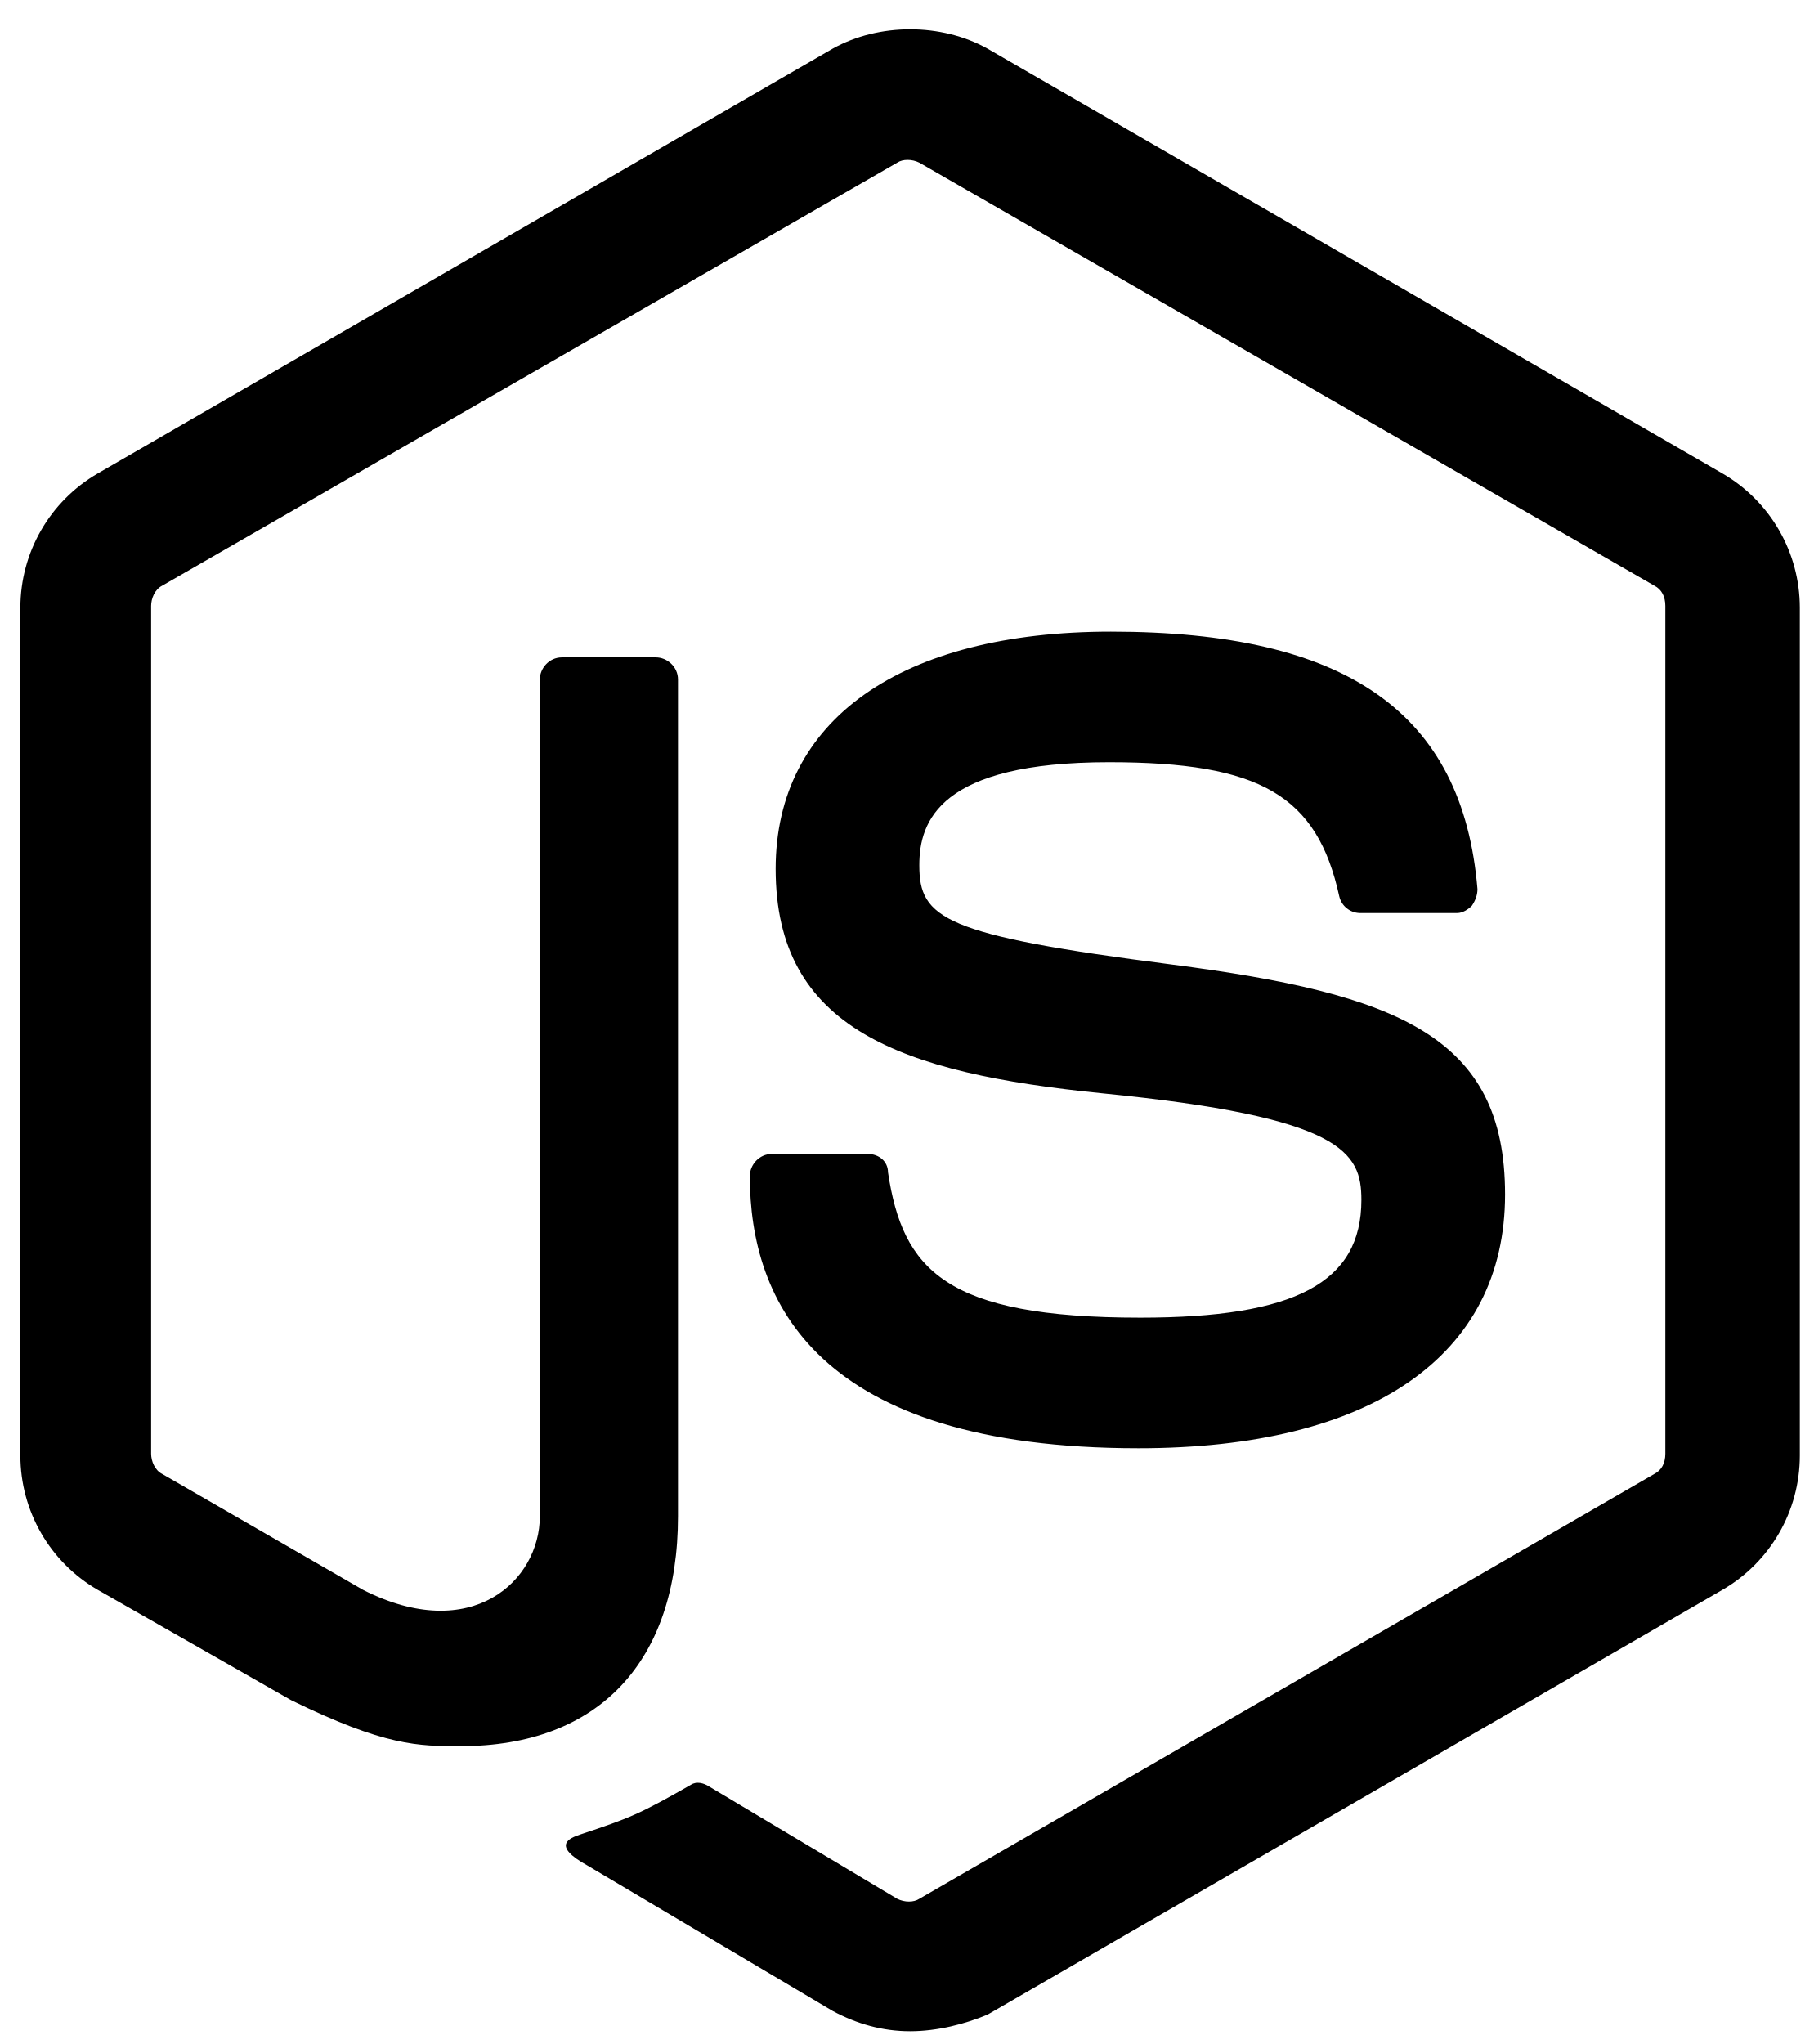
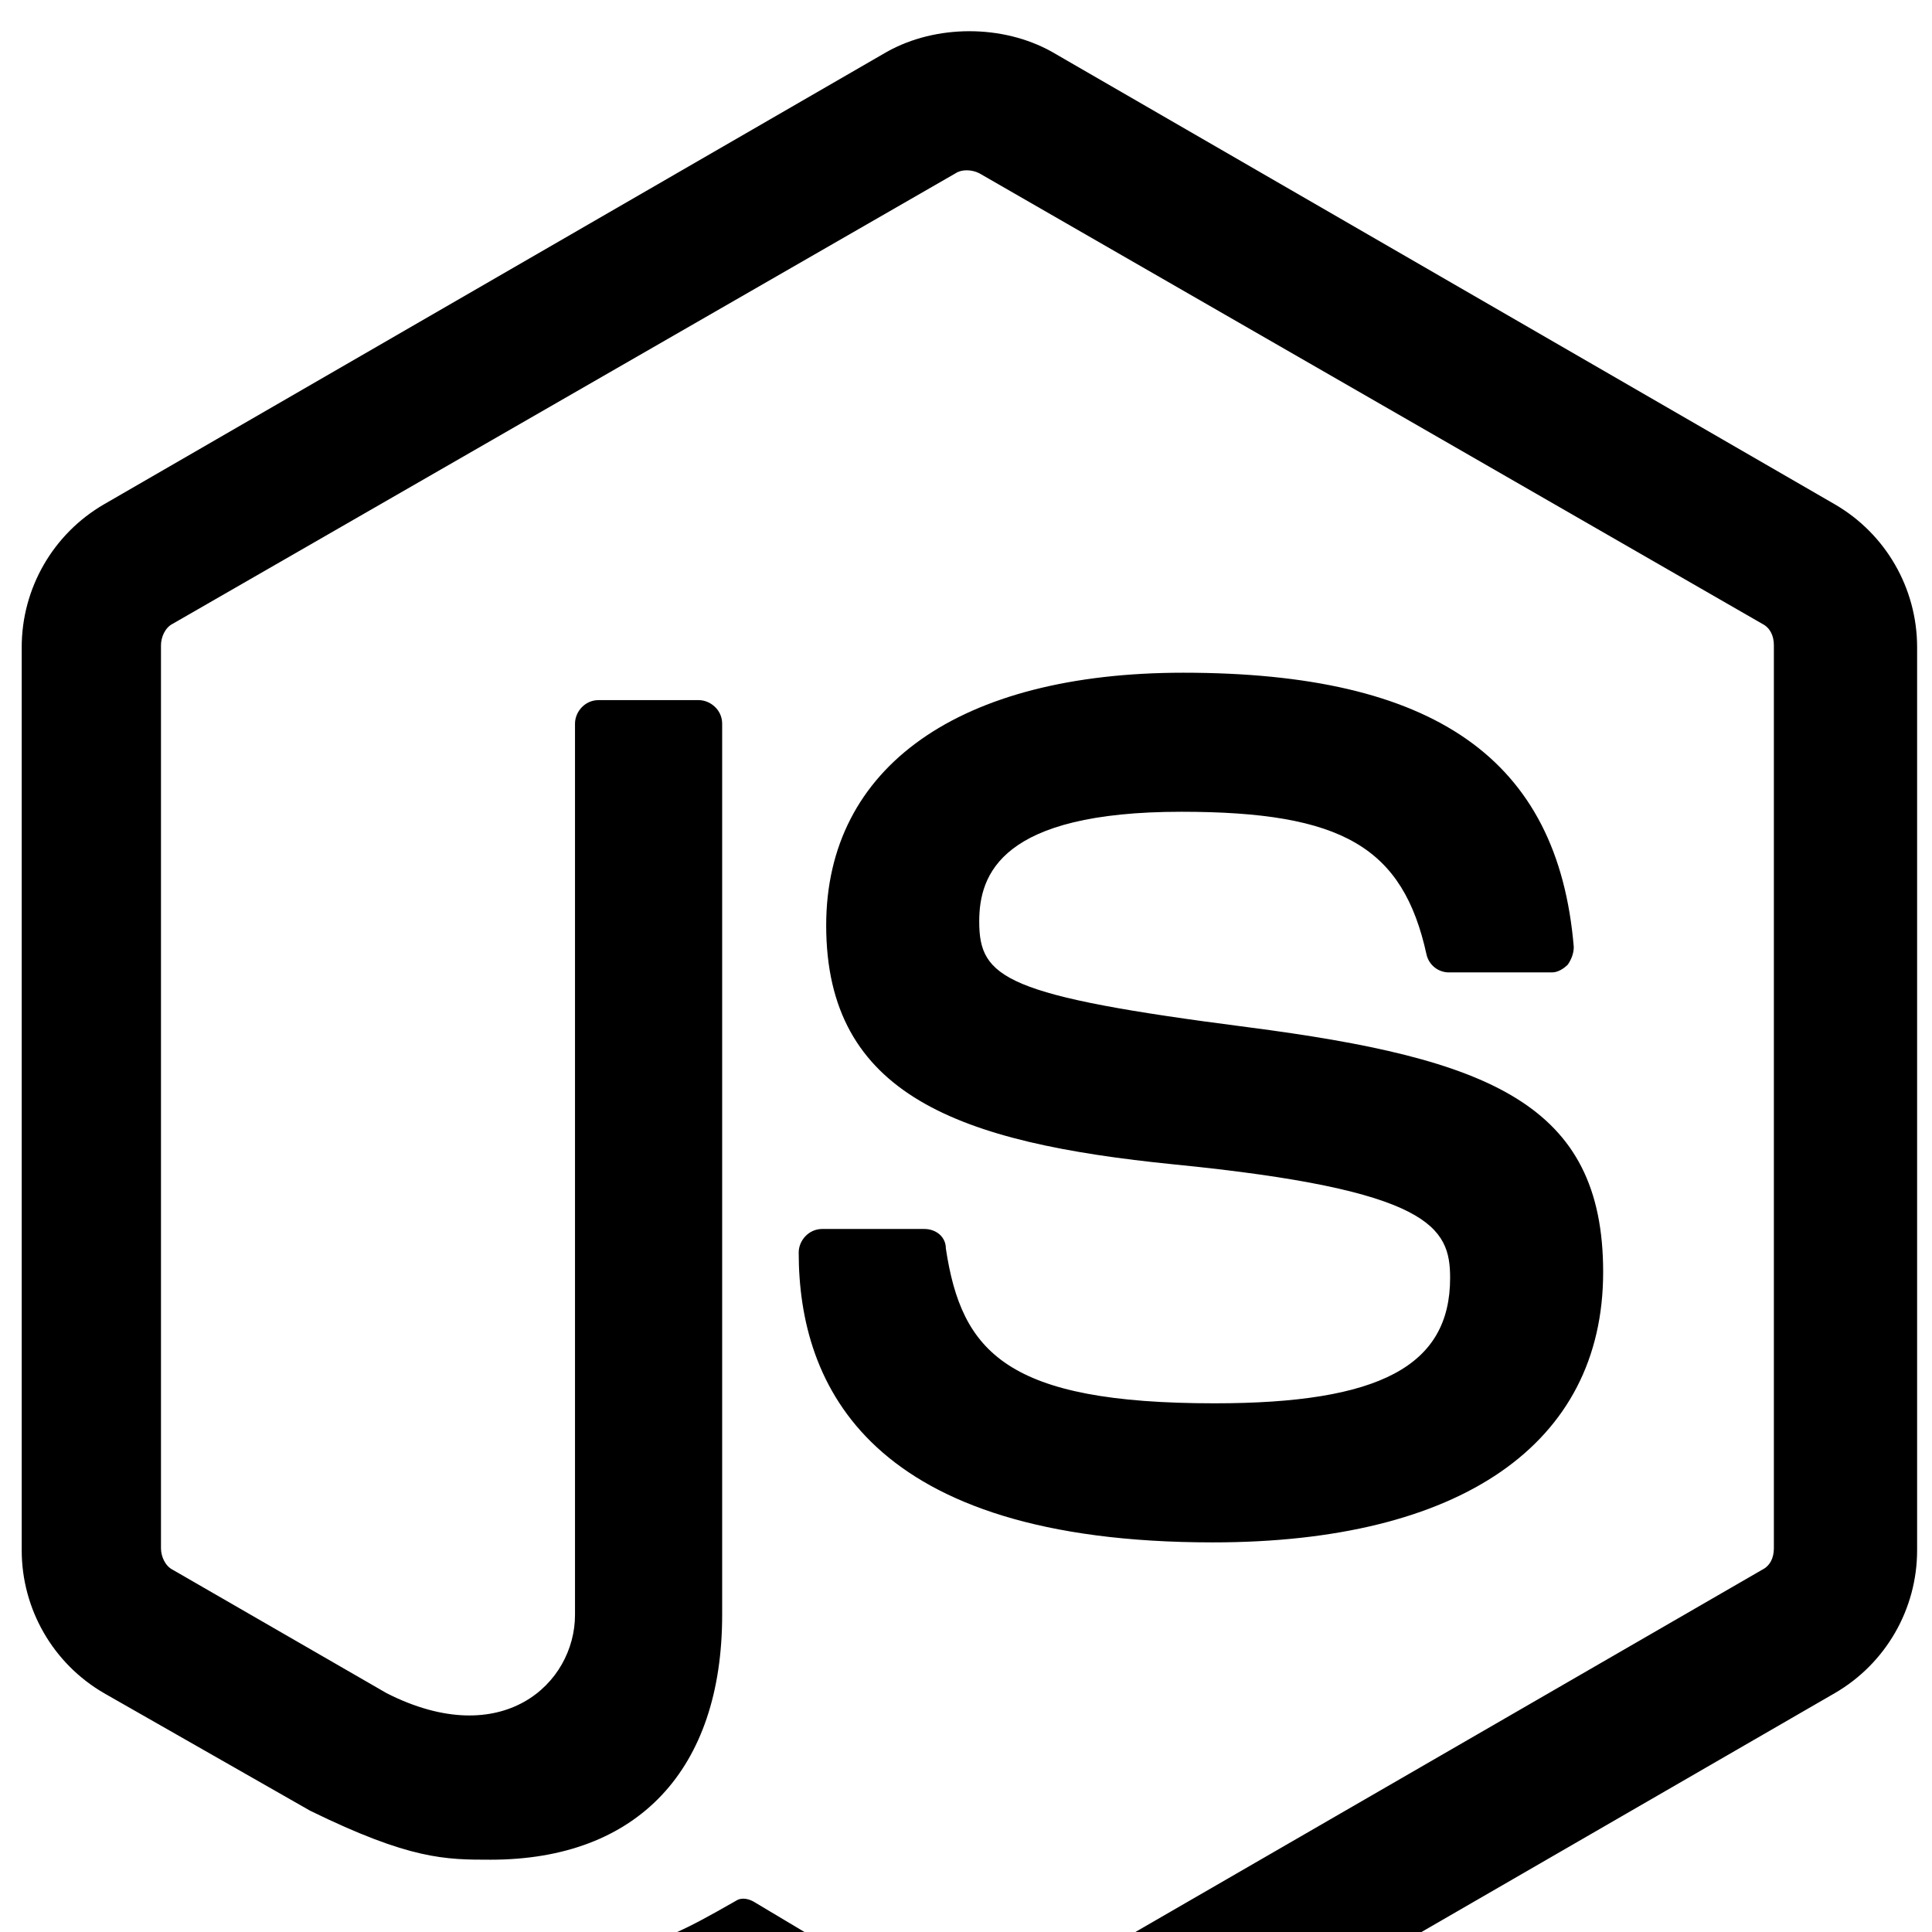
- <svg xmlns="http://www.w3.org/2000/svg" width="71" height="80">
+ <svg xmlns="http://www.w3.org/2000/svg" viewBox="0 0 71 71">
  <path d="M35.625 79.5c-1.081 0-2.09-.288-3.028-.792l-9.59-5.686c-1.442-.792-.721-1.08-.289-1.224 1.947-.648 2.308-.792 4.327-1.944.216-.144.504-.072.72.072l7.356 4.391c.288.144.649.144.865 0l28.77-16.628c.289-.144.433-.431.433-.791V23.714c0-.36-.144-.648-.432-.792L35.986 6.366c-.288-.144-.65-.144-.865 0L6.35 22.922c-.29.144-.434.504-.434.792v33.184c0 .287.145.647.433.791l7.86 4.535c4.254 2.16 6.922-.36 6.922-2.879V26.593c0-.432.36-.864.865-.864h3.678c.432 0 .865.36.865.864v32.752c0 5.687-3.1 8.998-8.509 8.998-1.658 0-2.956 0-6.633-1.8l-7.572-4.319A6.07 6.07 0 0 1 .798 56.97V23.786a6.07 6.07 0 0 1 3.028-5.255l28.77-16.628c1.804-1.008 4.255-1.008 6.058 0l28.77 16.628a6.07 6.07 0 0 1 3.029 5.255V56.97a6.07 6.07 0 0 1-3.029 5.254l-28.77 16.628c-.865.36-1.947.648-3.029.648" />
  <path d="M44.567 56.682c-12.62 0-15.215-5.759-15.215-10.654 0-.432.36-.864.865-.864h3.75c.433 0 .793.288.793.72.577 3.815 2.235 5.687 9.879 5.687 6.057 0 8.652-1.368 8.652-4.607 0-1.871-.72-3.24-10.167-4.175-7.86-.792-12.762-2.52-12.762-8.782 0-5.83 4.903-9.285 13.123-9.285 9.23 0 13.772 3.167 14.35 10.077q0 .324-.217.648c-.144.144-.36.288-.577.288h-3.822a.844.844 0 0 1-.793-.648c-.865-3.96-3.1-5.255-9.013-5.255-6.634 0-7.427 2.304-7.427 4.031 0 2.088.937 2.736 9.879 3.887 8.869 1.152 13.05 2.808 13.05 8.998 0 6.335-5.263 9.934-14.348 9.934" />
</svg>
